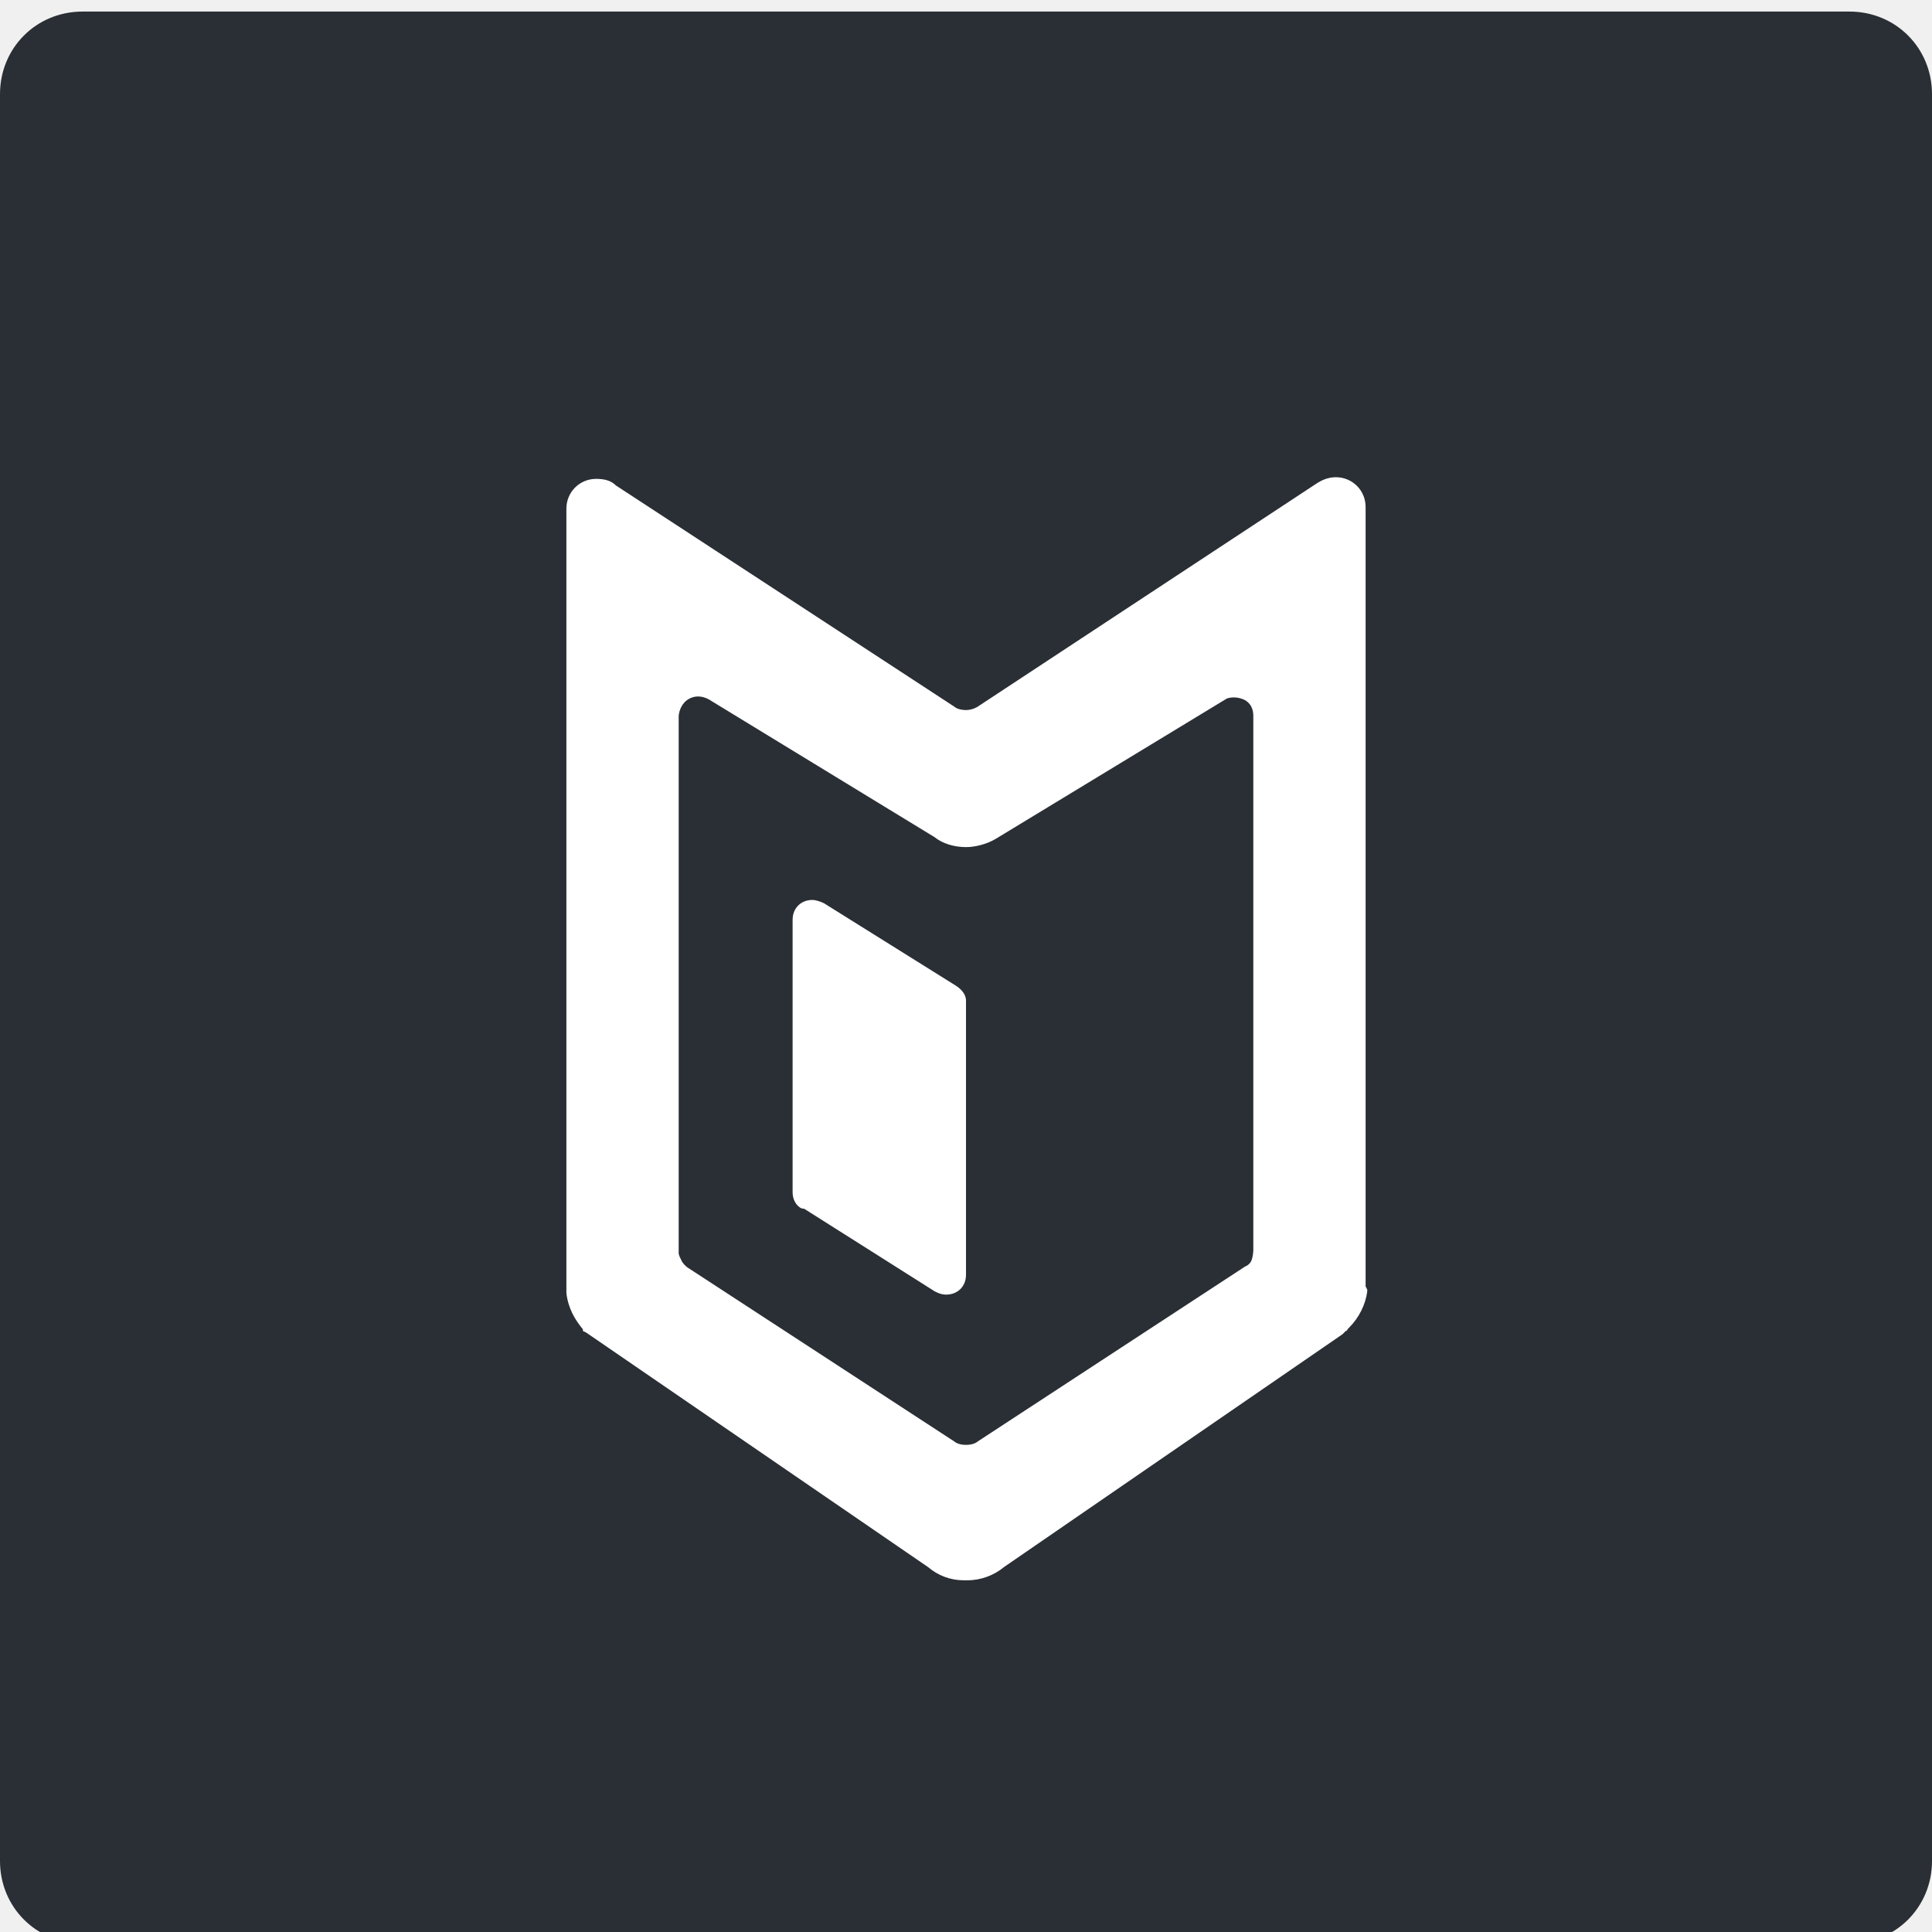
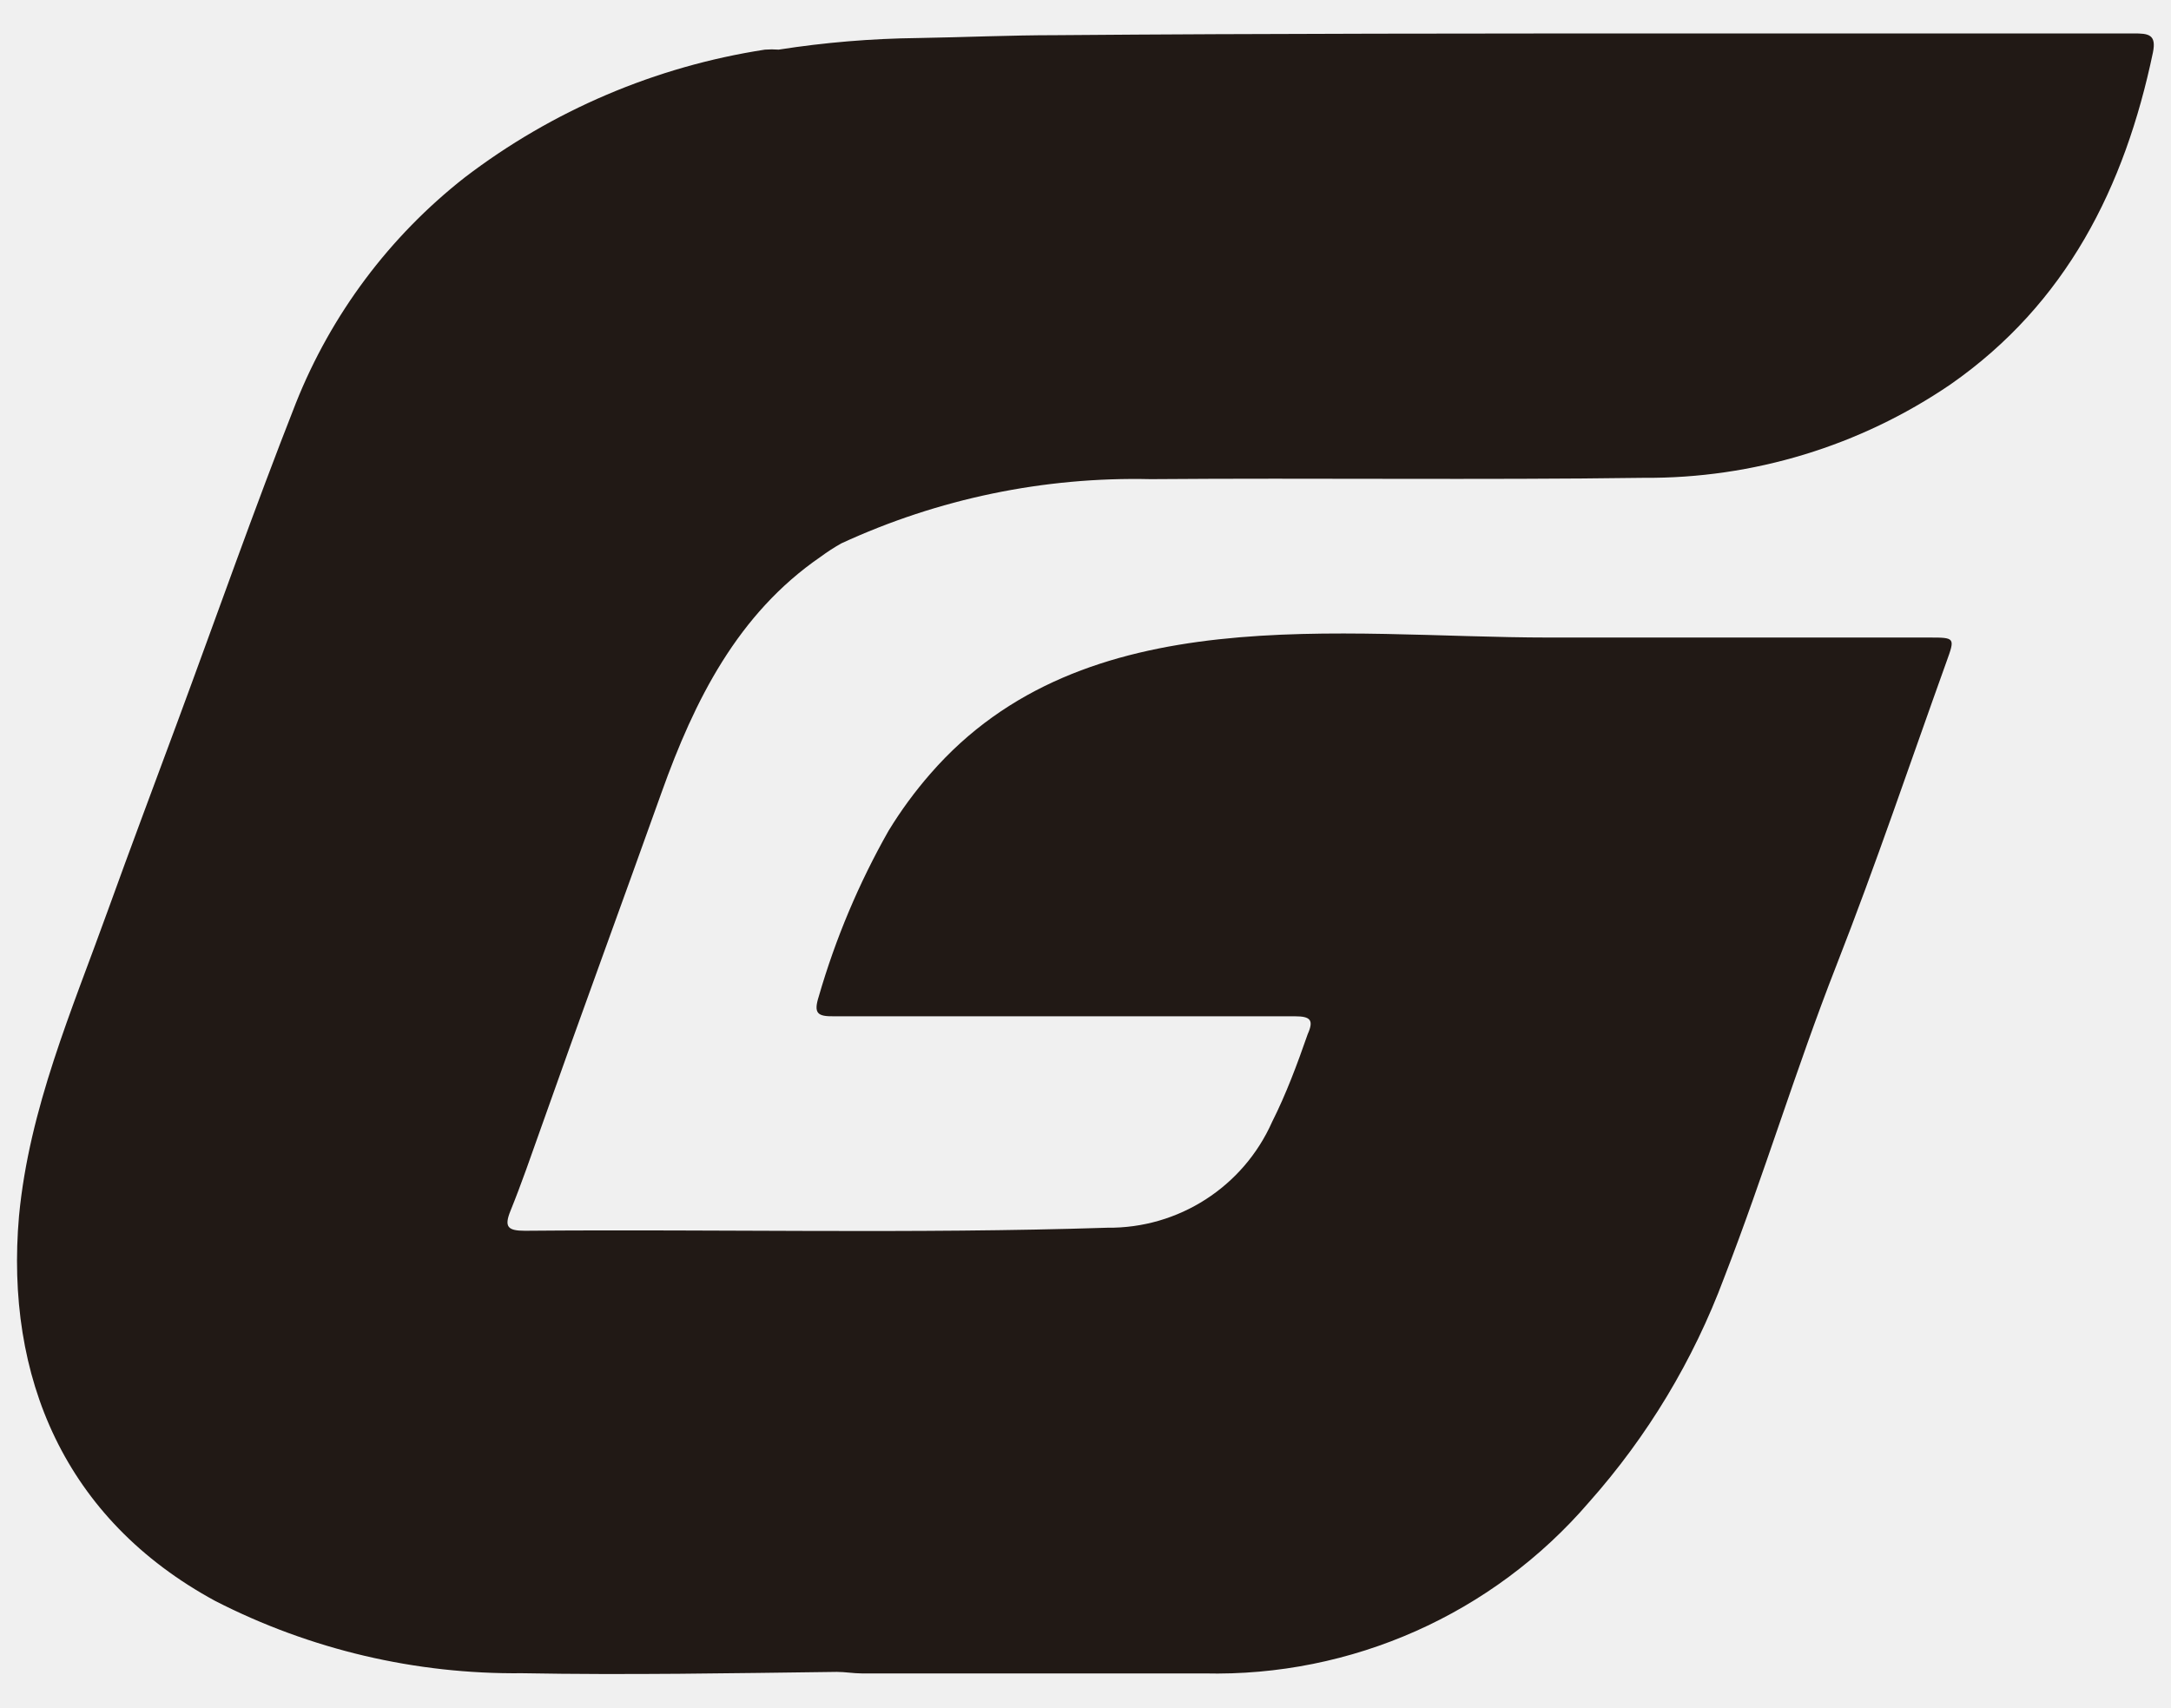
- <svg xmlns="http://www.w3.org/2000/svg" version="1.1" id="Layer_1" x="0px" y="0px" viewBox="0 0 117 117" enable-background="new 0 0 117 117" xml:space="preserve">
-   <g>
-     <path fill="#2A2F35" d="M112,117.7H5c-2.8,0-5-2.2-5-5l0-107c0-2.8,2.2-5,5-5h107c2.8,0,5,2.2,5,5v107   C117,115.5,114.8,117.7,112,117.7z" />
-     <g>
-       <path fill="#FFFFFF" d="M82.7,77.9c0-0.2,0-0.3,0-0.5l0-0.1l0-46.6l0,0c0-1-0.8-1.8-1.8-1.8c-0.5,0-0.9,0.2-1.2,0.4L59.2,42.8    c0,0-0.3,0.2-0.7,0.2c-0.5,0-0.7-0.2-0.7-0.2L37.3,29.4c-0.3-0.3-0.7-0.4-1.2-0.4c-1,0-1.8,0.8-1.8,1.8l0,0l0,46.4l0,1l0,0.1    c0.1,0.9,0.5,1.6,1,2.2l0,0.1l0.2,0.1l0,0l20.7,14.2l0,0c0.6,0.5,1.3,0.8,2.2,0.8c0,0,0.1,0,0.1,0c0,0,0.1,0,0.1,0    c0.8,0,1.6-0.3,2.2-0.8l0,0l20.5-14.1c0,0,0.1-0.1,0.1-0.1l0.1-0.1l0,0c0,0,0.1,0,0.1-0.1l0.1-0.1l0,0c0.6-0.6,1-1.4,1.1-2.2l0,0    l0-0.1C82.7,77.9,82.7,77.9,82.7,77.9z M75.9,75.7c0,0,0,0.3-0.1,0.6c-0.1,0.3-0.4,0.4-0.4,0.4L59.2,87.3c0,0-0.2,0.2-0.7,0.2    c-0.5,0-0.7-0.2-0.7-0.2L41.7,76.8c0,0-0.2-0.1-0.4-0.4c-0.1-0.2-0.2-0.4-0.2-0.5V43.4c0-0.2,0.1-0.7,0.5-1c0.7-0.5,1.4,0,1.4,0    l13.6,8.3c0.5,0.4,1.2,0.6,1.9,0.6c0.6,0,1.3-0.2,1.8-0.5l0,0l14-8.5c0.3-0.1,0.7-0.1,1.1,0.1c0.5,0.3,0.5,0.8,0.5,1V75.7z" />
-       <path fill="#FFFFFF" d="M57.9,59.7L57.9,59.7l-8-5c-0.2-0.1-0.5-0.2-0.7-0.2c-0.7,0-1.2,0.5-1.2,1.2l0,0v0c0,0,0,0,0,0s0,0,0,0    v16.5l0,0c0,0.3,0.1,0.6,0.3,0.8c0.1,0.1,0.2,0.2,0.4,0.2l7.9,5c0,0,0,0,0,0l0,0l0,0c0.2,0.1,0.4,0.2,0.7,0.2    c0.7,0,1.2-0.5,1.2-1.2l0,0V60.6l0,0C58.5,60.2,58.2,59.9,57.9,59.7z" />
-     </g>
-   </g>
+ <svg xmlns="http://www.w3.org/2000/svg" id="Capa_1" data-name="Capa 1" viewBox="0 0 114.17 89.82">
+   <defs>
+     <style>.cls-1{fill:url(#Degradado_sin_nombre_31);}</style>
+     <linearGradient id="Degradado_sin_nombre_31" x1="0.92" y1="44.91" x2="113.25" y2="44.91" gradientUnits="userSpaceOnUse">
+       <stop offset="0" stop-color="#211915" />
+       <stop offset="0.55" stop-color="#211915" />
+     </linearGradient>
+   </defs>
+   <path class="cls-1" d="M112.19,1.76c-7.72,0-15.44,0-23.16,0-11.16,0-22.32,0-33.48.09-2.42,0-4.86.11-7.27.15a51.25,51.25,0,0,0-7.33.61,4.92,4.92,0,0,0-.72,0,34.69,34.69,0,0,0-15.8,6.73,28.46,28.46,0,0,0-8.87,11.86C13.36,26.79,11.39,32.41,9.32,38c-1.22,3.3-2.46,6.59-3.65,9.89C3.78,53.14,1.54,58.28,1,63.95.26,72.42,3.39,79.9,11.32,84.2A34.58,34.58,0,0,0,27.46,88c5.51.1,11,0,16.55-.07.44,0,.87.08,1.31.08,6,0,12,0,18,0a25.86,25.86,0,0,0,20.24-9,37.48,37.48,0,0,0,7.11-11.81c2.1-5.41,3.78-11,5.89-16.39s3.88-10.66,5.8-16c.46-1.27.46-1.28-.9-1.28h-20c-11,0-24.44-2.14-32.53,7.16a22,22,0,0,0-2.2,3,40.44,40.44,0,0,0-3.67,8.71c-.29.91-.06,1.06.8,1.05,3.8,0,7.6,0,11.4,0,4.28,0,8.56,0,12.84,0,.82,0,1,.2.67.94C68.21,56,67.63,57.55,66.9,59a9.37,9.37,0,0,1-8.67,5.57c-10.21.33-20.41.07-30.62.16-.91,0-1.11-.2-.76-1.06.58-1.43,1.08-2.89,1.6-4.35,2.08-5.89,4.24-11.76,6.34-17.64,1.73-4.84,4-9.4,8.37-12.4a10.58,10.58,0,0,1,1.08-.7,36.8,36.8,0,0,1,16.28-3.38c8.64-.07,17.28.05,25.92-.07a28.27,28.27,0,0,0,16.13-4.91c6.1-4.25,9.17-10.38,10.65-17.46C113.41,1.82,113,1.75,112.19,1.76Z" />
</svg>
